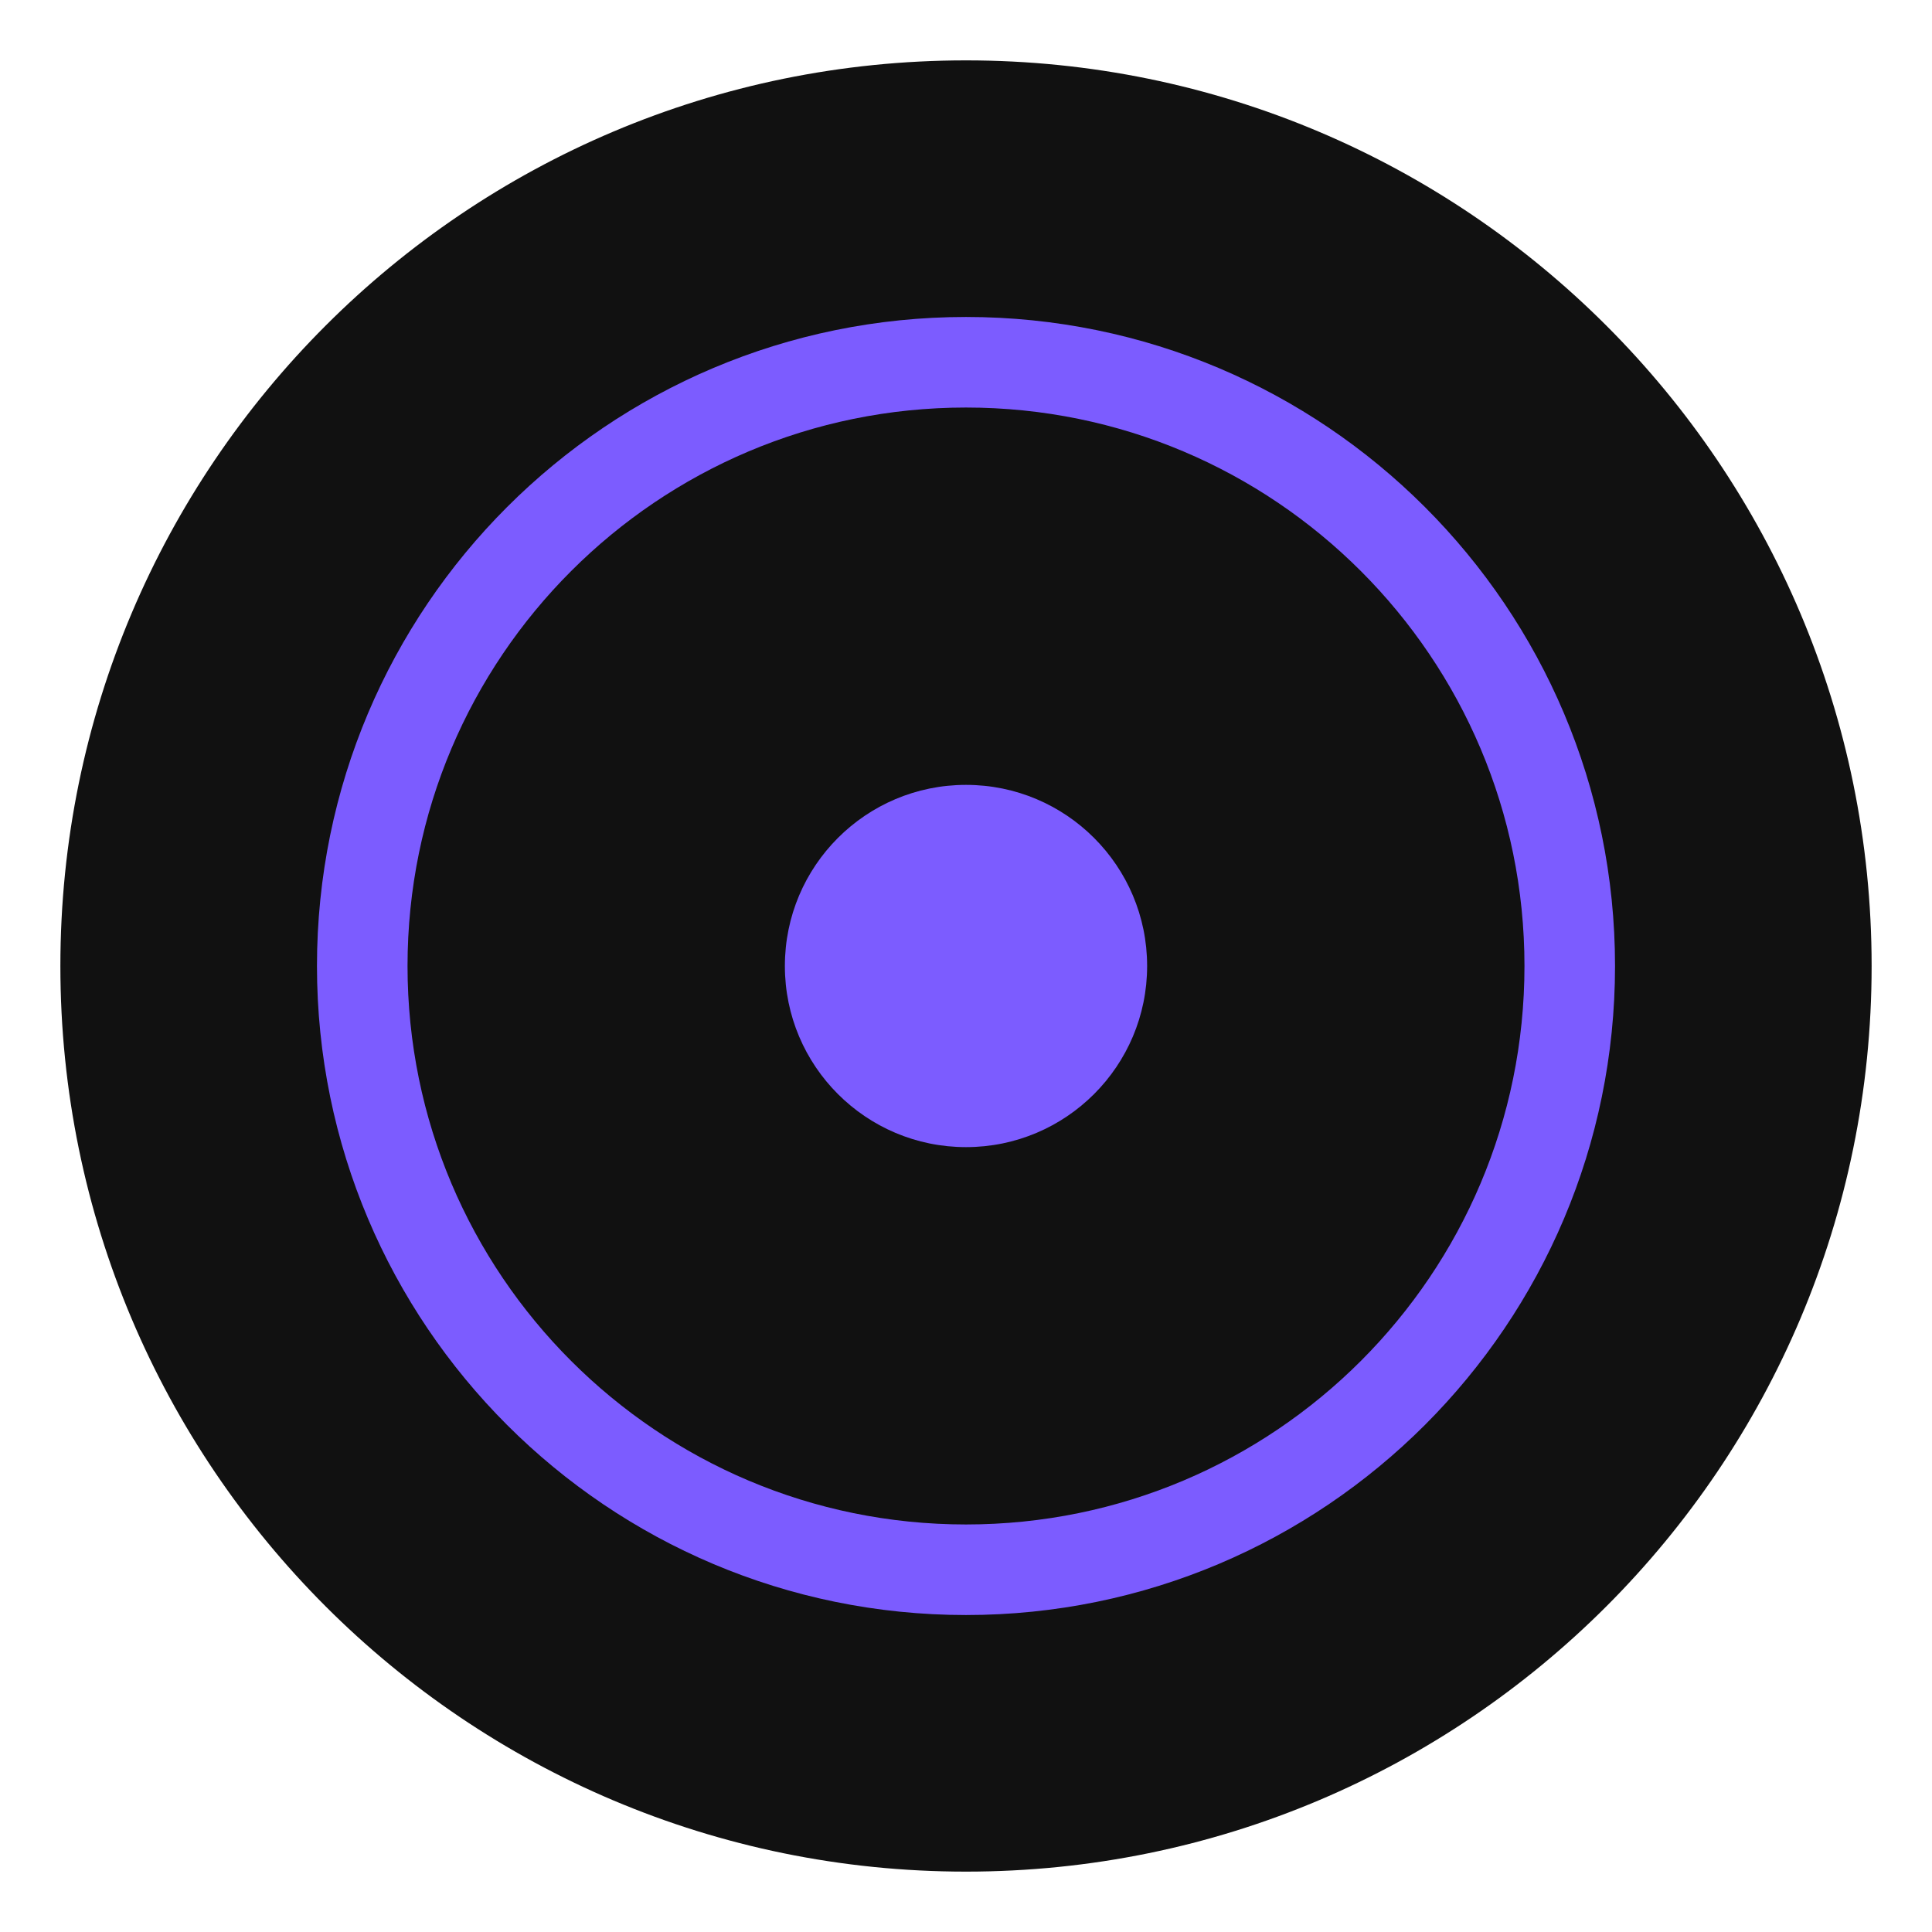
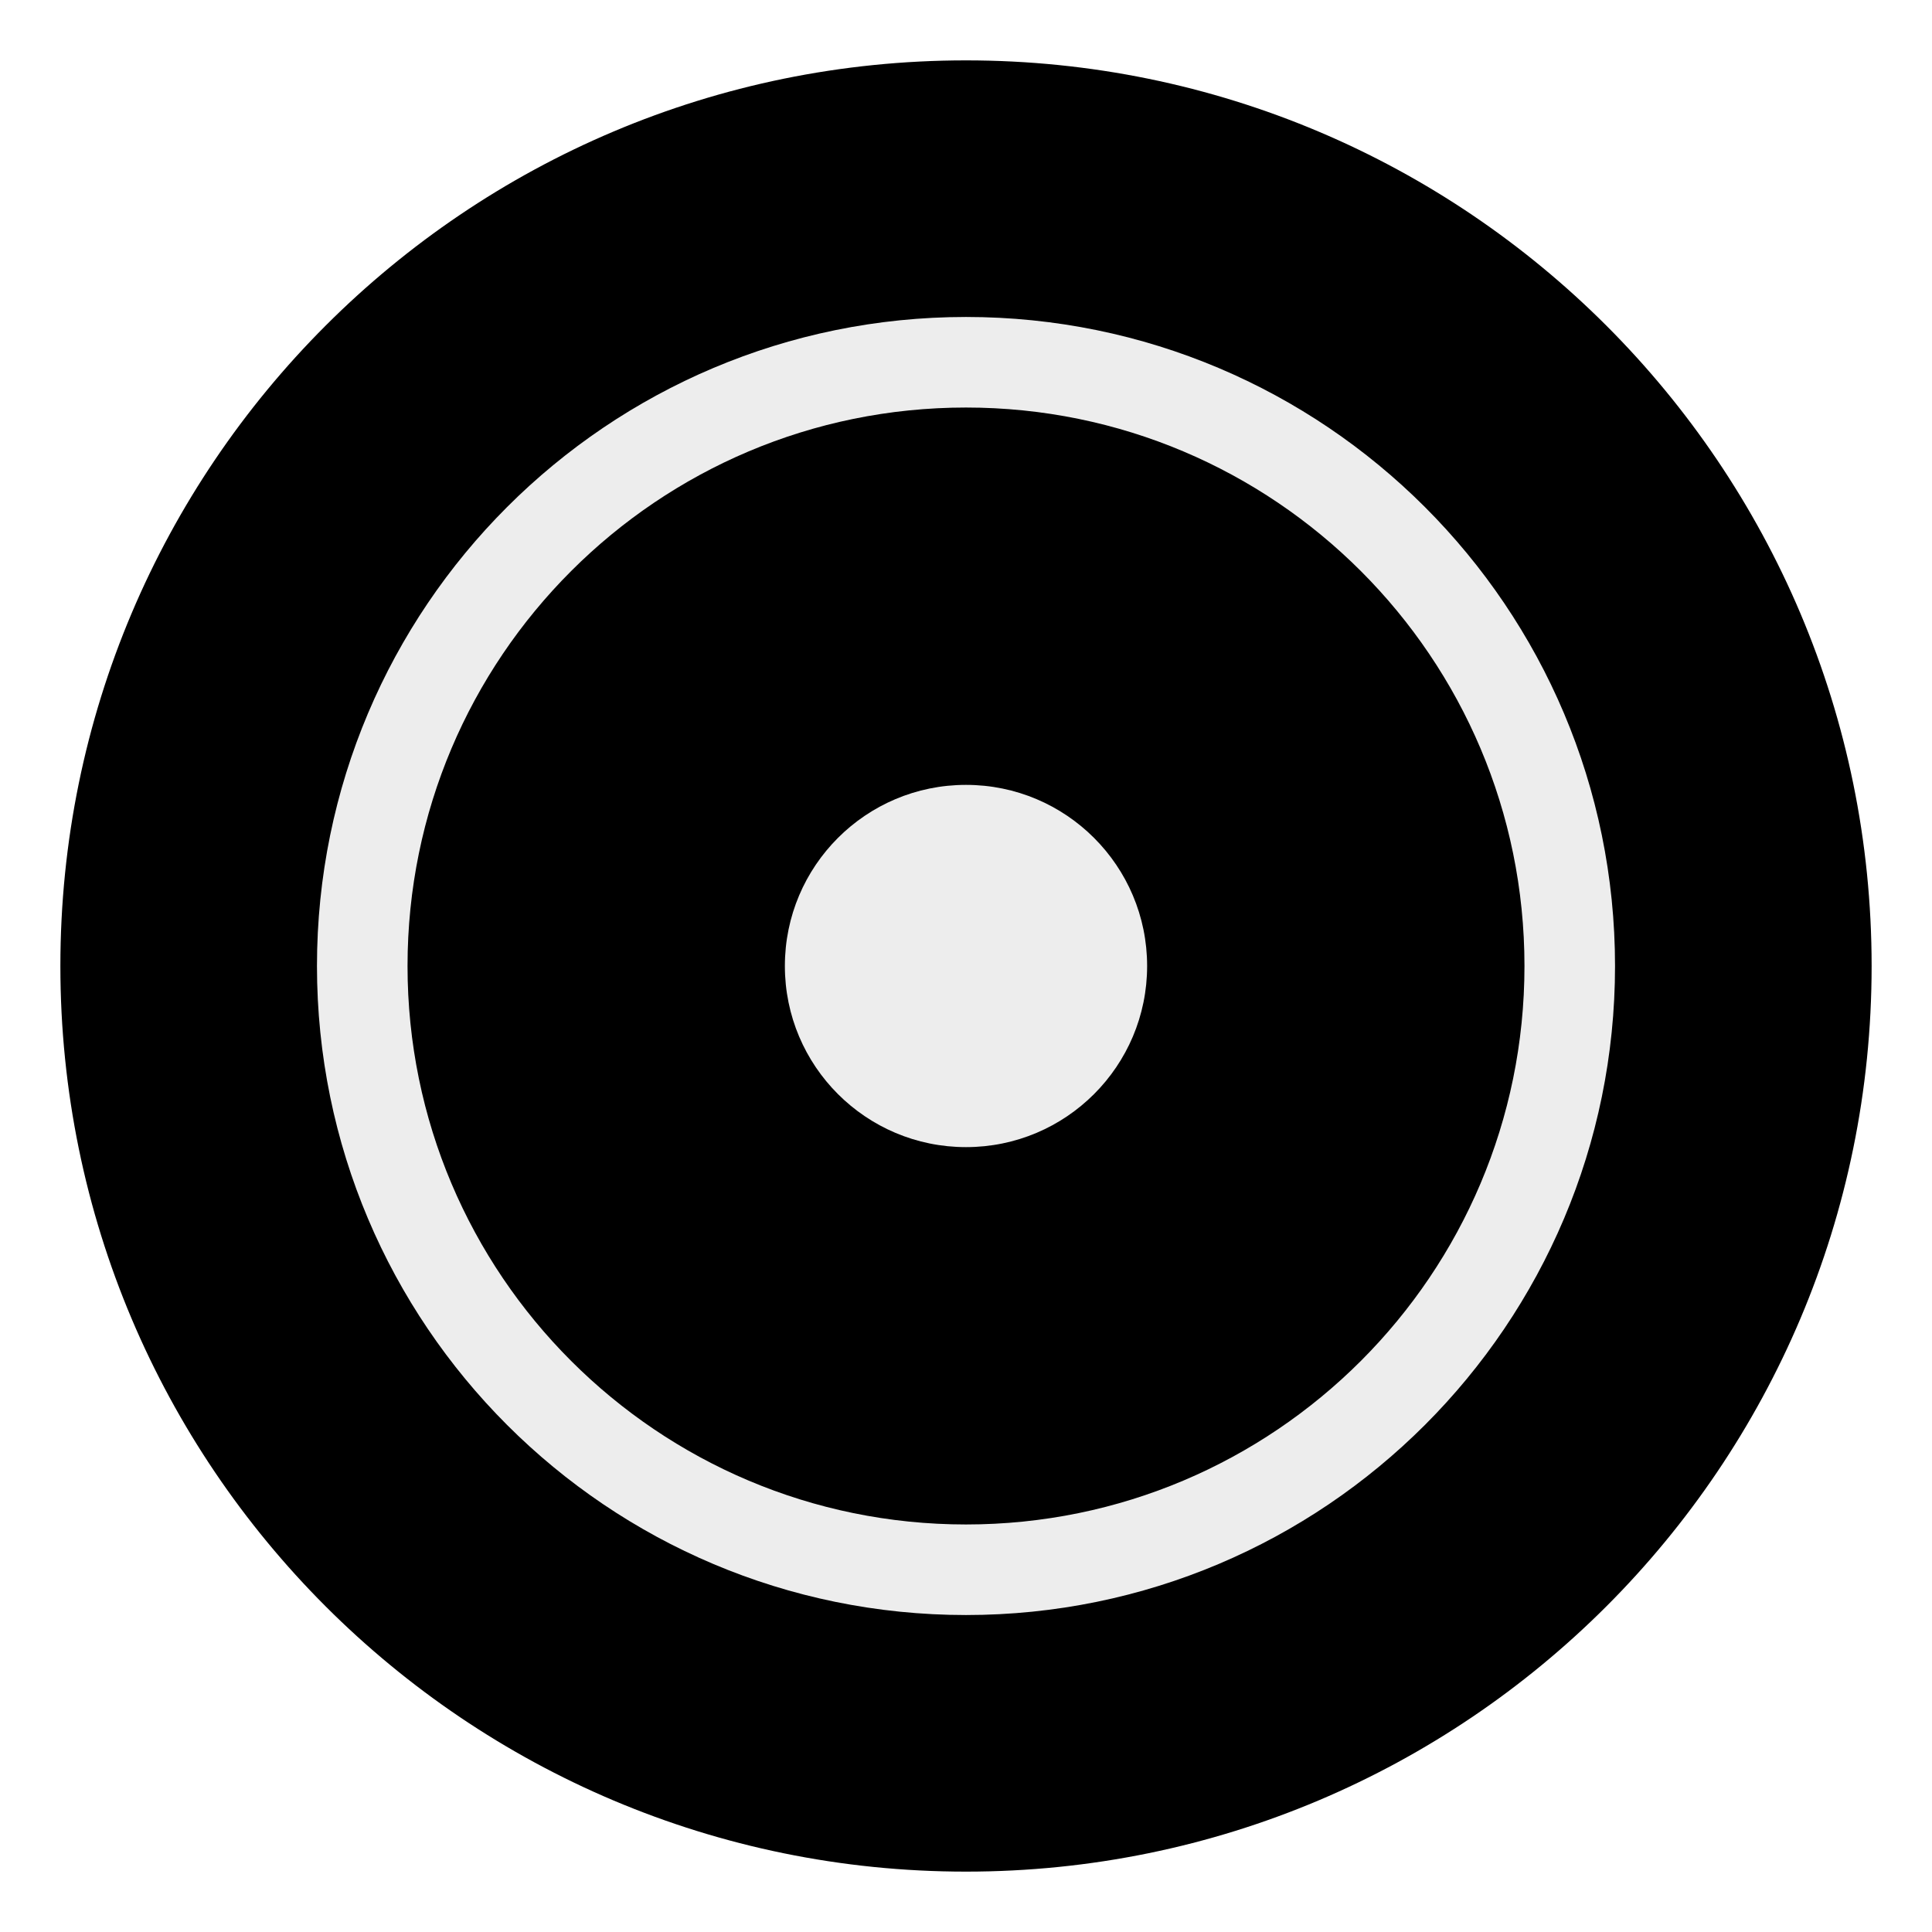
<svg xmlns="http://www.w3.org/2000/svg" viewBox="0 0 64 64">
-   <circle cx="32" cy="32" r="30" fill="#111" />
-   <circle cx="32" cy="32" r="20" fill="none" stroke="#7c5cff" stroke-width="3" />
-   <circle cx="32" cy="32" r="6" fill="#7c5cff" />
+   <circle cx="32" cy="32" r="30" fill="#000" />
+   <circle cx="32" cy="32" r="20" fill="none" stroke="#ededed" stroke-width="3" />
+   <circle cx="32" cy="32" r="6" fill="#ededed" />
</svg>
